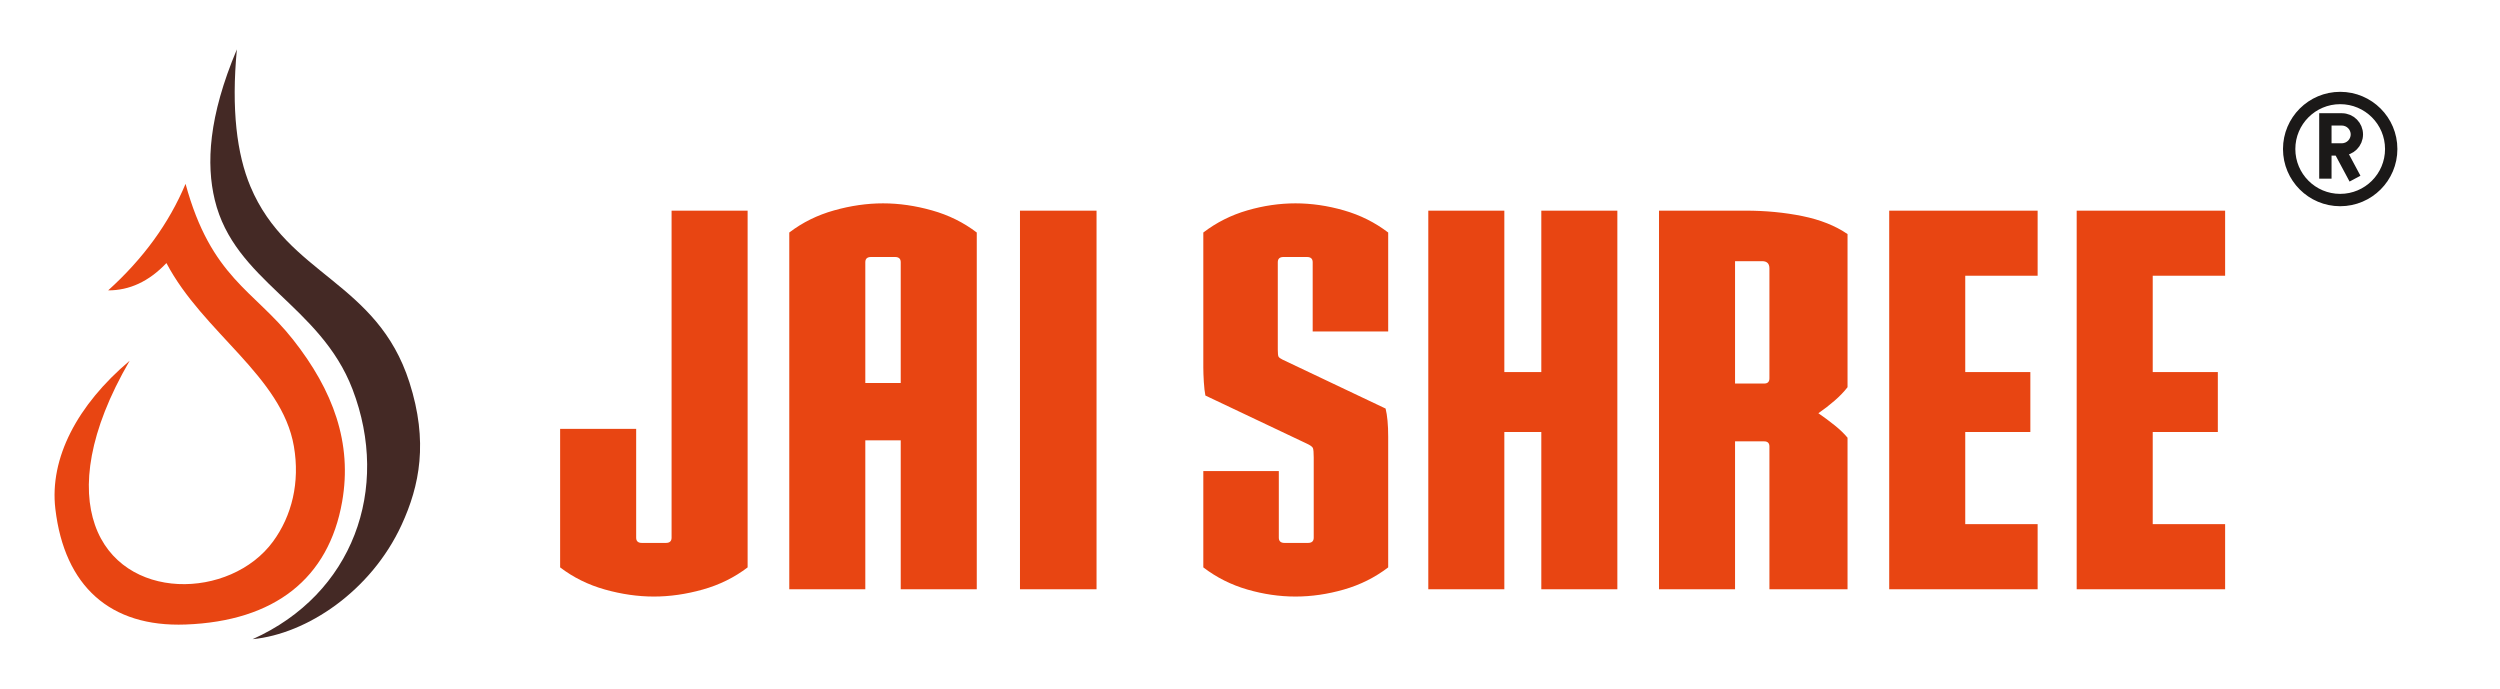
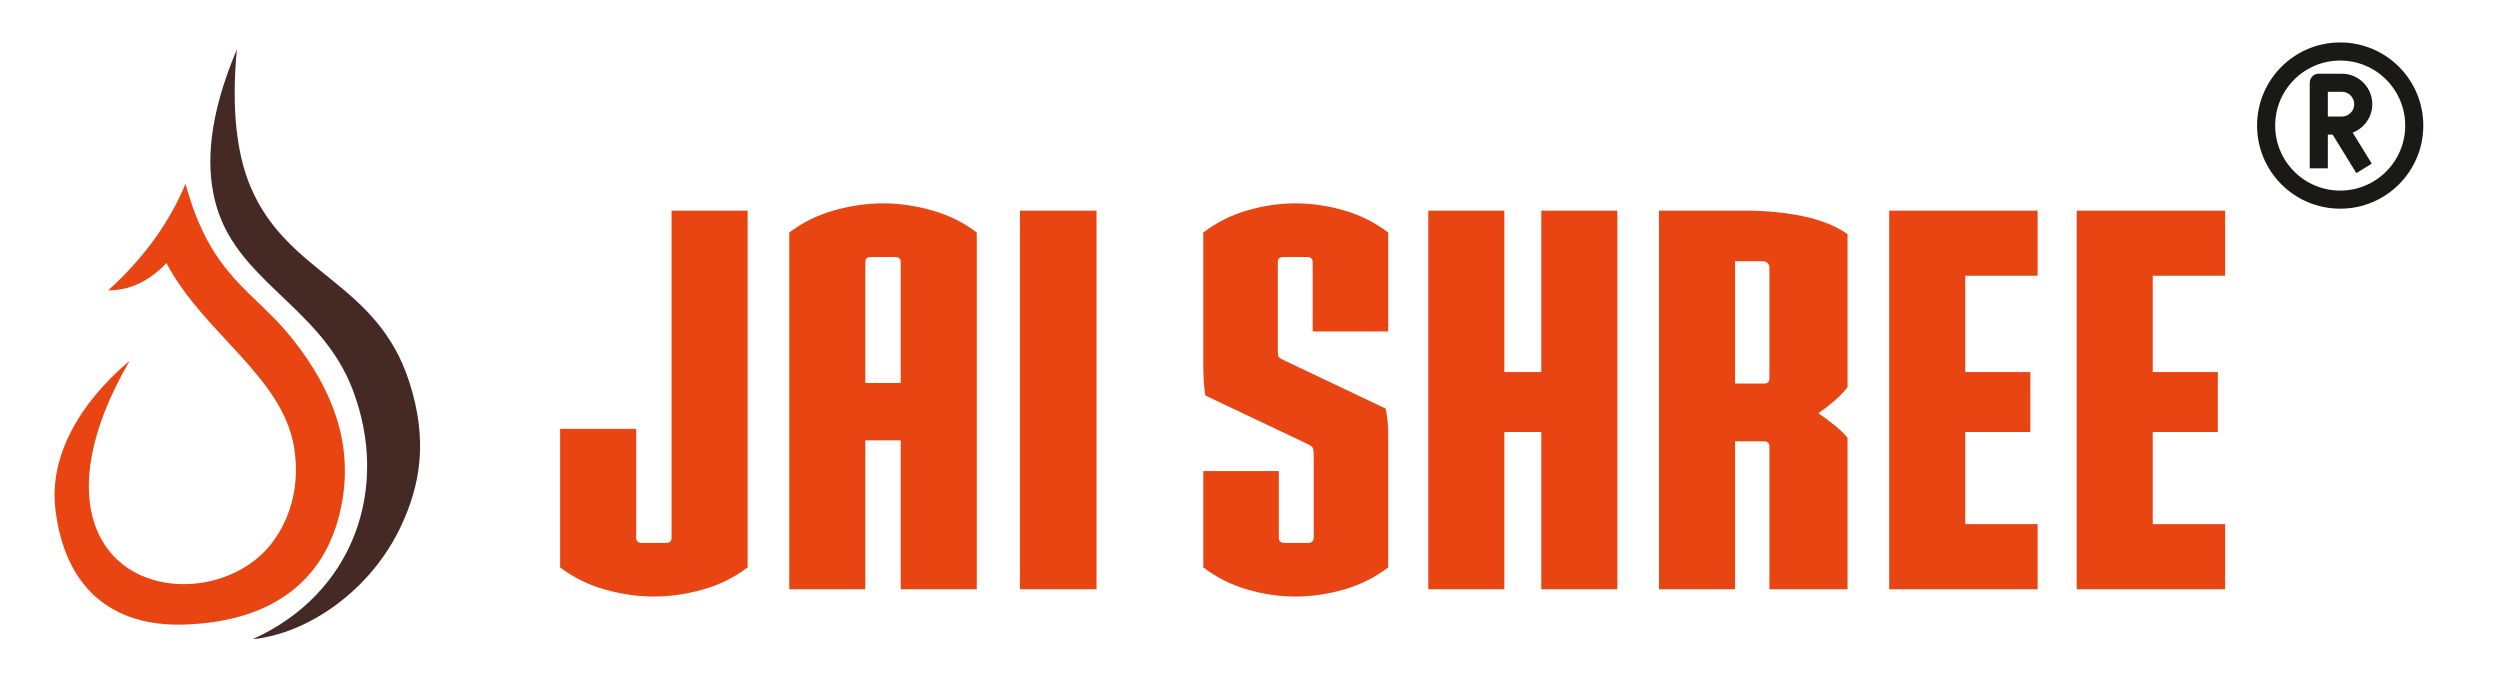
<svg xmlns="http://www.w3.org/2000/svg" viewBox="0 0 303.78 83.67">
  <g transform="translate(-53.242 -55.948) scale(0.26857)">
    <path fill="#442925" fill-rule="evenodd" d="  M357.747,384.469 C343.158,346.342 304.257,335.552 295.406,298.728 C291.523,282.573 292.526,261.2 305.414,230.658 C302.847,257.817 305.424,278.116 311.549,292.707 C328.452,332.974 368.855,335.596 383.485,381.306 C392.086,408.174 388.126,428.015 379.932,445.803 C366.123,475.782 337.082,495.137 312.531,497.507 C358.046,477.11 374.977,429.499 357.747,384.469 Z" />
    <path fill="#E84512" fill-rule="evenodd" d="  M273.542,327.337 C265.539,335.773 256.718,339.713 247.178,339.695 C263.007,325.411 274.703,309.356 282.193,291.499 C293.785,334.001 313.134,339.541 330.801,361.939 C349.072,385.101 357.67,408.847 353.046,435.264 C346.969,469.976 322.572,489.38 282.193,490.876 C248.097,492.138 227.42,473.567 223.286,438.56 C220.581,415.647 233.164,391.604 256.899,371.538 C238.132,403.861 235.281,428.79 241.201,445.806 C253.391,480.841 302.547,479.601 321.79,453.303 C330.301,441.673 334.016,426.593 331.213,410.259 C325.768,378.542 290.107,358.841 273.542,327.337 Z" />
  </g>
  <g transform="translate(-128.339 -503.742)">
    <path fill="#E84512" fill-rule="evenodd" d="  M209.944,529.338 L219.184,529.338 L219.184,572.687 C217.58,573.91 215.766,574.807 213.74,575.376 C211.716,575.946 209.733,576.23 207.792,576.23 C205.851,576.23 203.868,575.946 201.844,575.376 C199.818,574.807 198.004,573.91 196.401,572.687 L196.401,555.854 L205.641,555.854 L205.641,569.081 C205.641,569.501 205.872,569.713 206.337,569.713 L209.247,569.713 C209.712,569.713 209.944,569.501 209.944,569.081 L209.944,529.338 Z Z M247.028,575.345 L237.788,575.345 L237.788,557.245 L233.485,557.245 L233.485,575.345 L224.245,575.345 L224.245,531.996 C225.849,530.772 227.662,529.876 229.688,529.307 C231.712,528.736 233.697,528.451 235.636,528.451 C237.578,528.451 239.56,528.736 241.584,529.307 C243.61,529.876 245.424,530.772 247.028,531.996 L247.028,575.345 Z Z M237.788,550.284 L237.788,535.603 C237.788,535.181 237.556,534.97 237.093,534.97 L234.182,534.97 C233.716,534.97 233.485,535.181 233.485,535.603 L233.485,550.284 L237.788,550.284 Z Z M261.582,575.345 L252.279,575.345 L252.279,529.338 L261.582,529.338 L261.582,575.345 Z Z M283.606,546.235 C283.606,546.698 283.637,546.983 283.7,547.088 C283.763,547.194 283.922,547.31 284.175,547.436 L296.705,553.386 C296.915,554.23 297.021,555.369 297.021,556.803 L297.021,572.687 C295.418,573.91 293.625,574.807 291.642,575.376 C289.66,575.946 287.697,576.23 285.757,576.23 C283.816,576.23 281.865,575.946 279.903,575.376 C277.94,574.807 276.158,573.91 274.556,572.687 L274.556,560.979 L283.731,560.979 L283.731,569.081 C283.731,569.501 283.963,569.713 284.428,569.713 L287.275,569.713 C287.74,569.713 287.972,569.501 287.972,569.081 L287.972,559.334 C287.972,558.743 287.94,558.364 287.877,558.195 C287.813,558.027 287.55,557.836 287.086,557.626 L274.809,551.804 C274.725,551.382 274.66,550.834 274.619,550.159 C274.577,549.483 274.556,548.893 274.556,548.386 L274.556,531.996 C276.158,530.772 277.94,529.876 279.903,529.307 C281.865,528.736 283.816,528.451 285.757,528.451 C287.697,528.451 289.66,528.736 291.642,529.307 C293.625,529.876 295.418,530.772 297.021,531.996 L297.021,544.02 L287.846,544.02 L287.846,535.603 C287.846,535.181 287.612,534.97 287.149,534.97 L284.301,534.97 C283.837,534.97 283.606,535.181 283.606,535.603 L283.606,546.235 Z Z M301.894,529.338 L311.134,529.338 L311.134,548.955 L315.627,548.955 L315.627,529.338 L324.867,529.338 L324.867,575.345 L315.627,575.345 L315.627,556.232 L311.134,556.232 L311.134,575.345 L301.894,575.345 L301.894,529.338 Z Z M339.168,550.347 L342.712,550.347 C343.134,550.347 343.345,550.137 343.345,549.715 L343.345,536.362 C343.345,535.771 343.049,535.477 342.458,535.477 L339.168,535.477 L339.168,550.347 Z Z M343.345,558.005 C343.345,557.583 343.134,557.373 342.712,557.373 L339.168,557.373 L339.168,575.345 L329.928,575.345 L329.928,529.338 L340.434,529.338 C342.88,529.338 345.191,529.56 347.364,530.002 C349.537,530.446 351.361,531.174 352.837,532.185 L352.837,550.791 C352.415,551.339 351.889,551.888 351.255,552.436 C350.623,552.985 349.969,553.49 349.294,553.955 C349.969,554.419 350.623,554.904 351.255,555.41 C351.889,555.916 352.415,556.423 352.837,556.929 L352.837,575.345 L343.345,575.345 L343.345,558.005 Z Z M357.9,529.338 L375.936,529.338 L375.936,537.248 L367.14,537.248 L367.14,548.955 L375.051,548.955 L375.051,556.232 L367.14,556.232 L367.14,567.434 L375.936,567.434 L375.936,575.345 L357.9,575.345 L357.9,529.338 Z Z M380.681,529.338 L398.718,529.338 L398.718,537.248 L389.921,537.248 L389.921,548.955 L397.832,548.955 L397.832,556.232 L389.921,556.232 L389.921,567.434 L398.718,567.434 L398.718,575.345 L380.681,575.345 L380.681,529.338 Z" />
-     <g fill="none" stroke="#1b1918" stroke-width="1.5">
-       <circle cx="412.7" cy="521.85" r="6.2" />
-       <path d="M410.9,525.45 L410.9,518.25 L412.9,518.25 A1.82,1.82 0 0 1 412.9,521.9 L410.9,521.9 M412.6,521.9 L414.5,525.45" />
+     <g fill="none" stroke="#1b1918" stroke-width="2.2" stroke-linejoin="round">
+       <circle cx="412.7" cy="519.0" r="9.0" />
+       <path d="M410.1,524.2 L410.1,513.8 L412.9,513.8 A2.6,2.6 0 0 1 412.9,519.0 L410.1,519.0 M412.4,519.0 L415.6,524.2" />
    </g>
  </g>
</svg>
